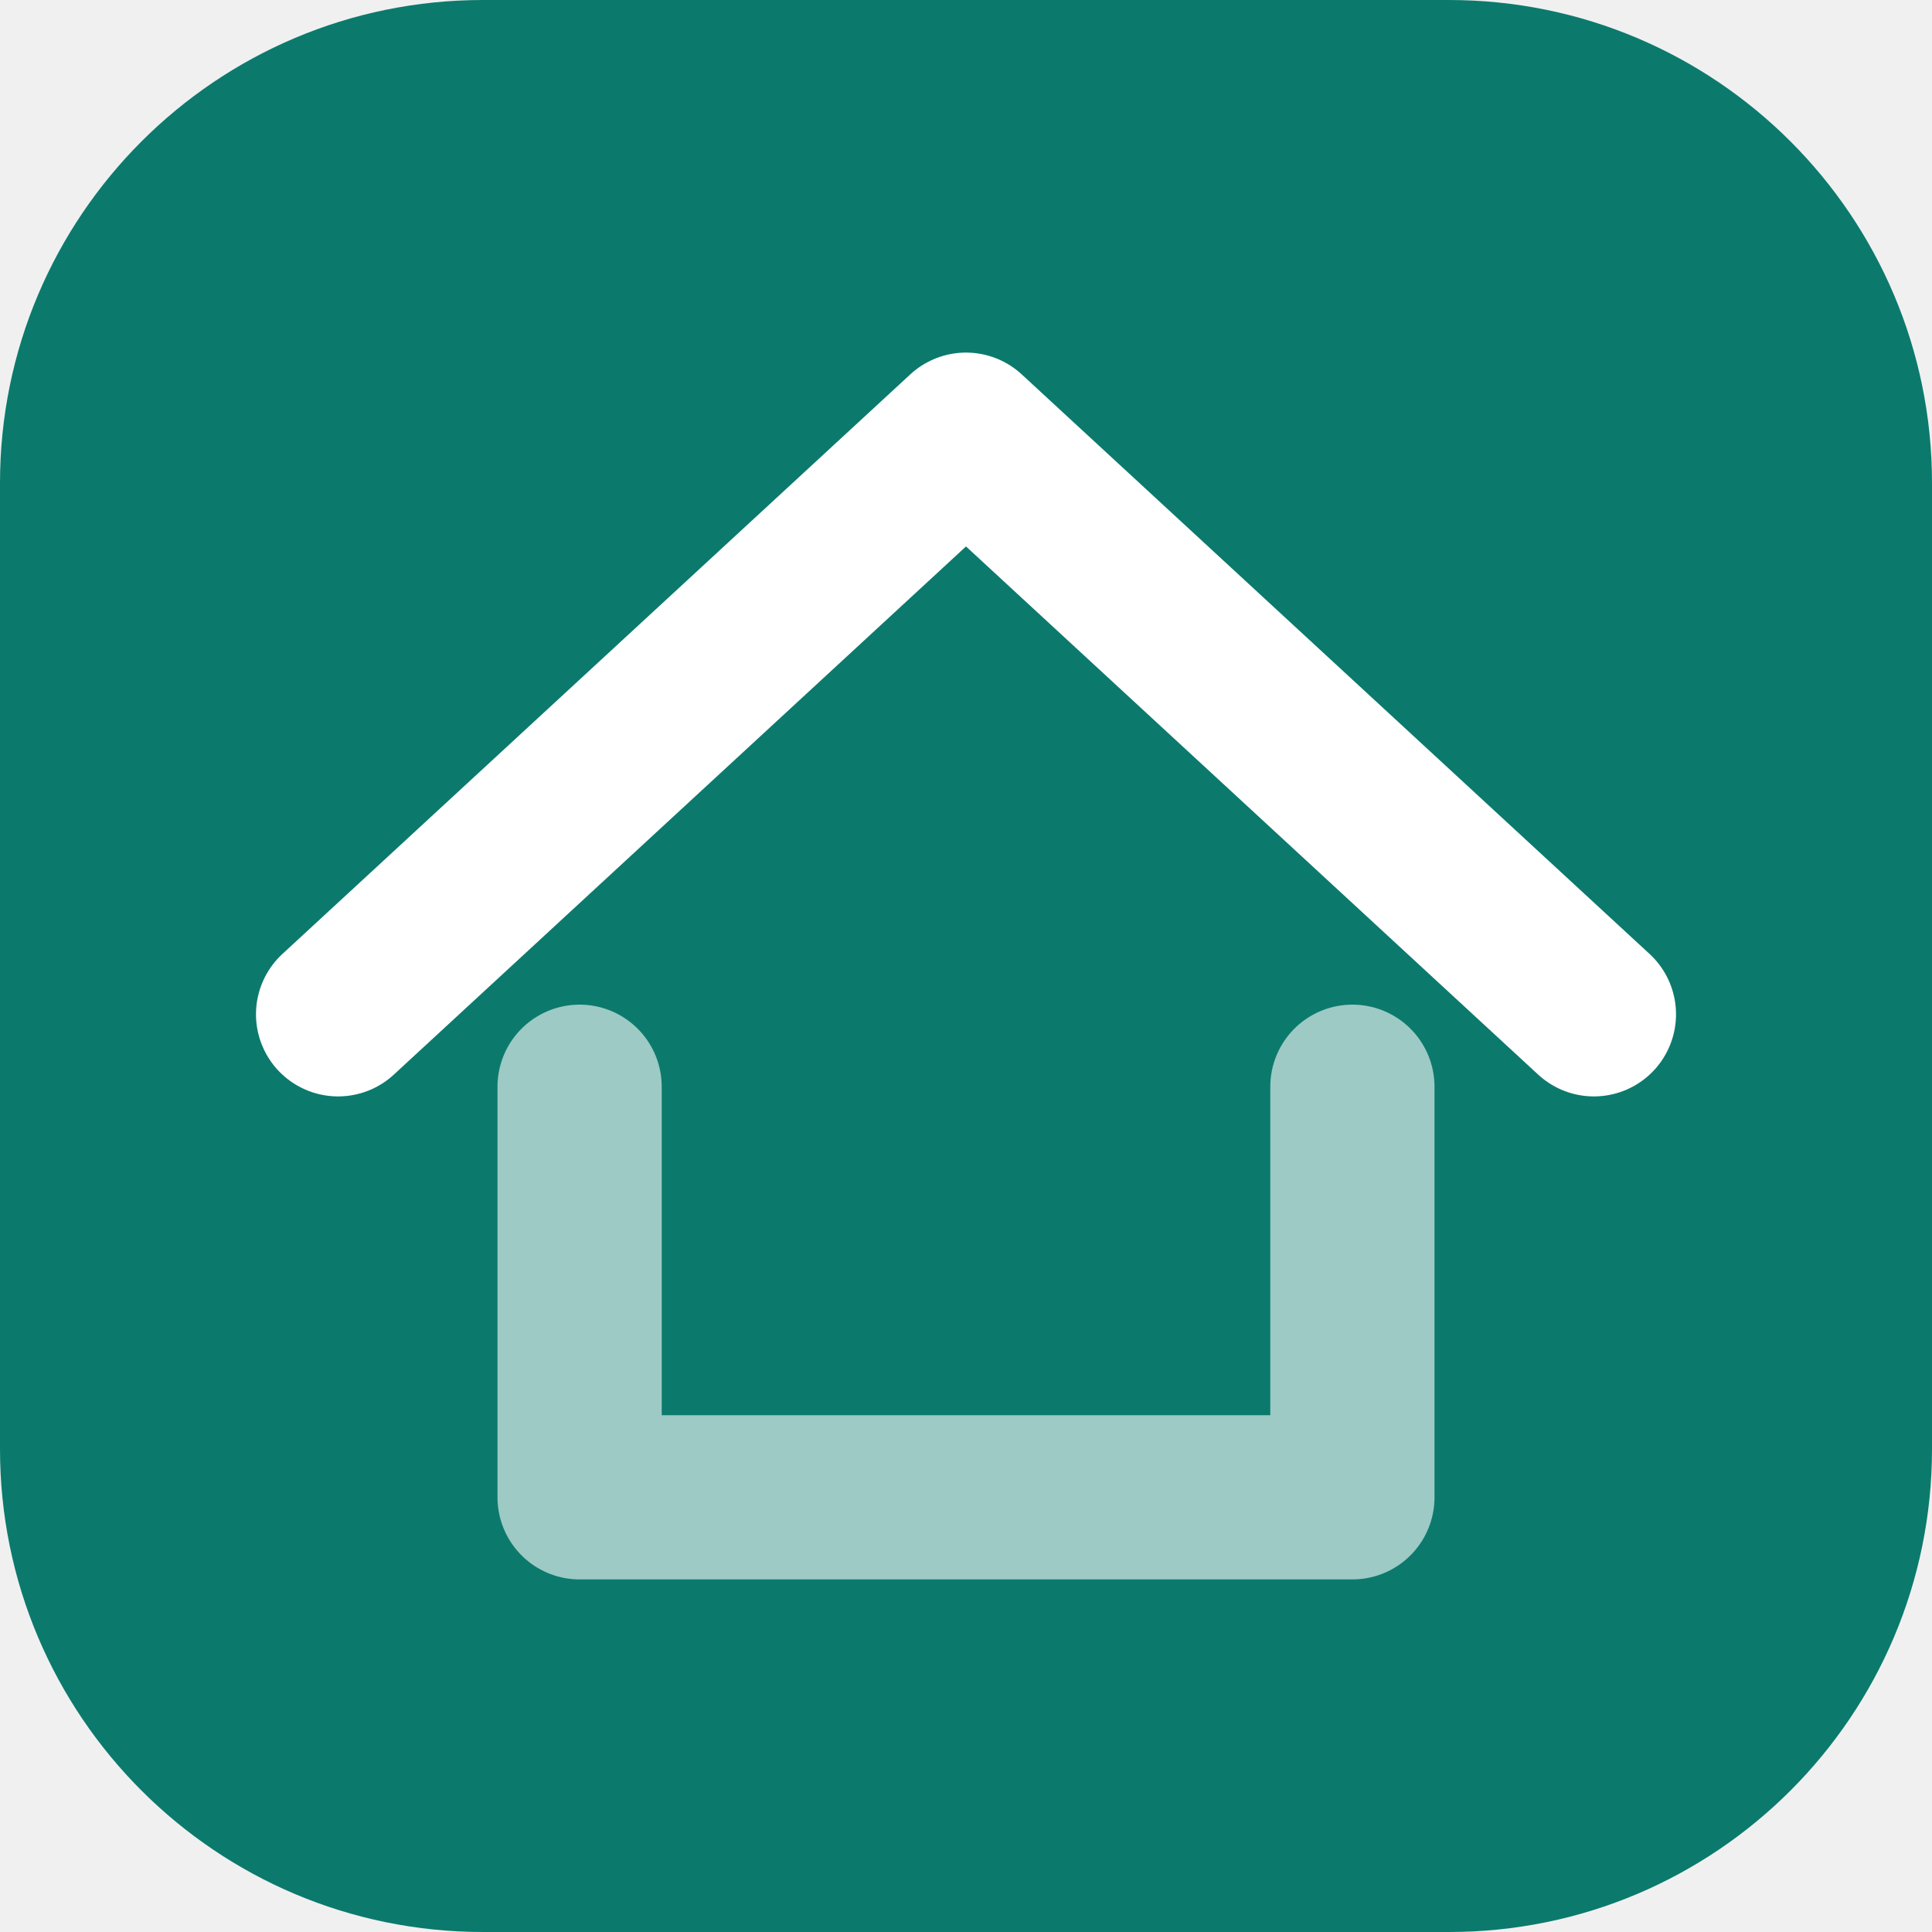
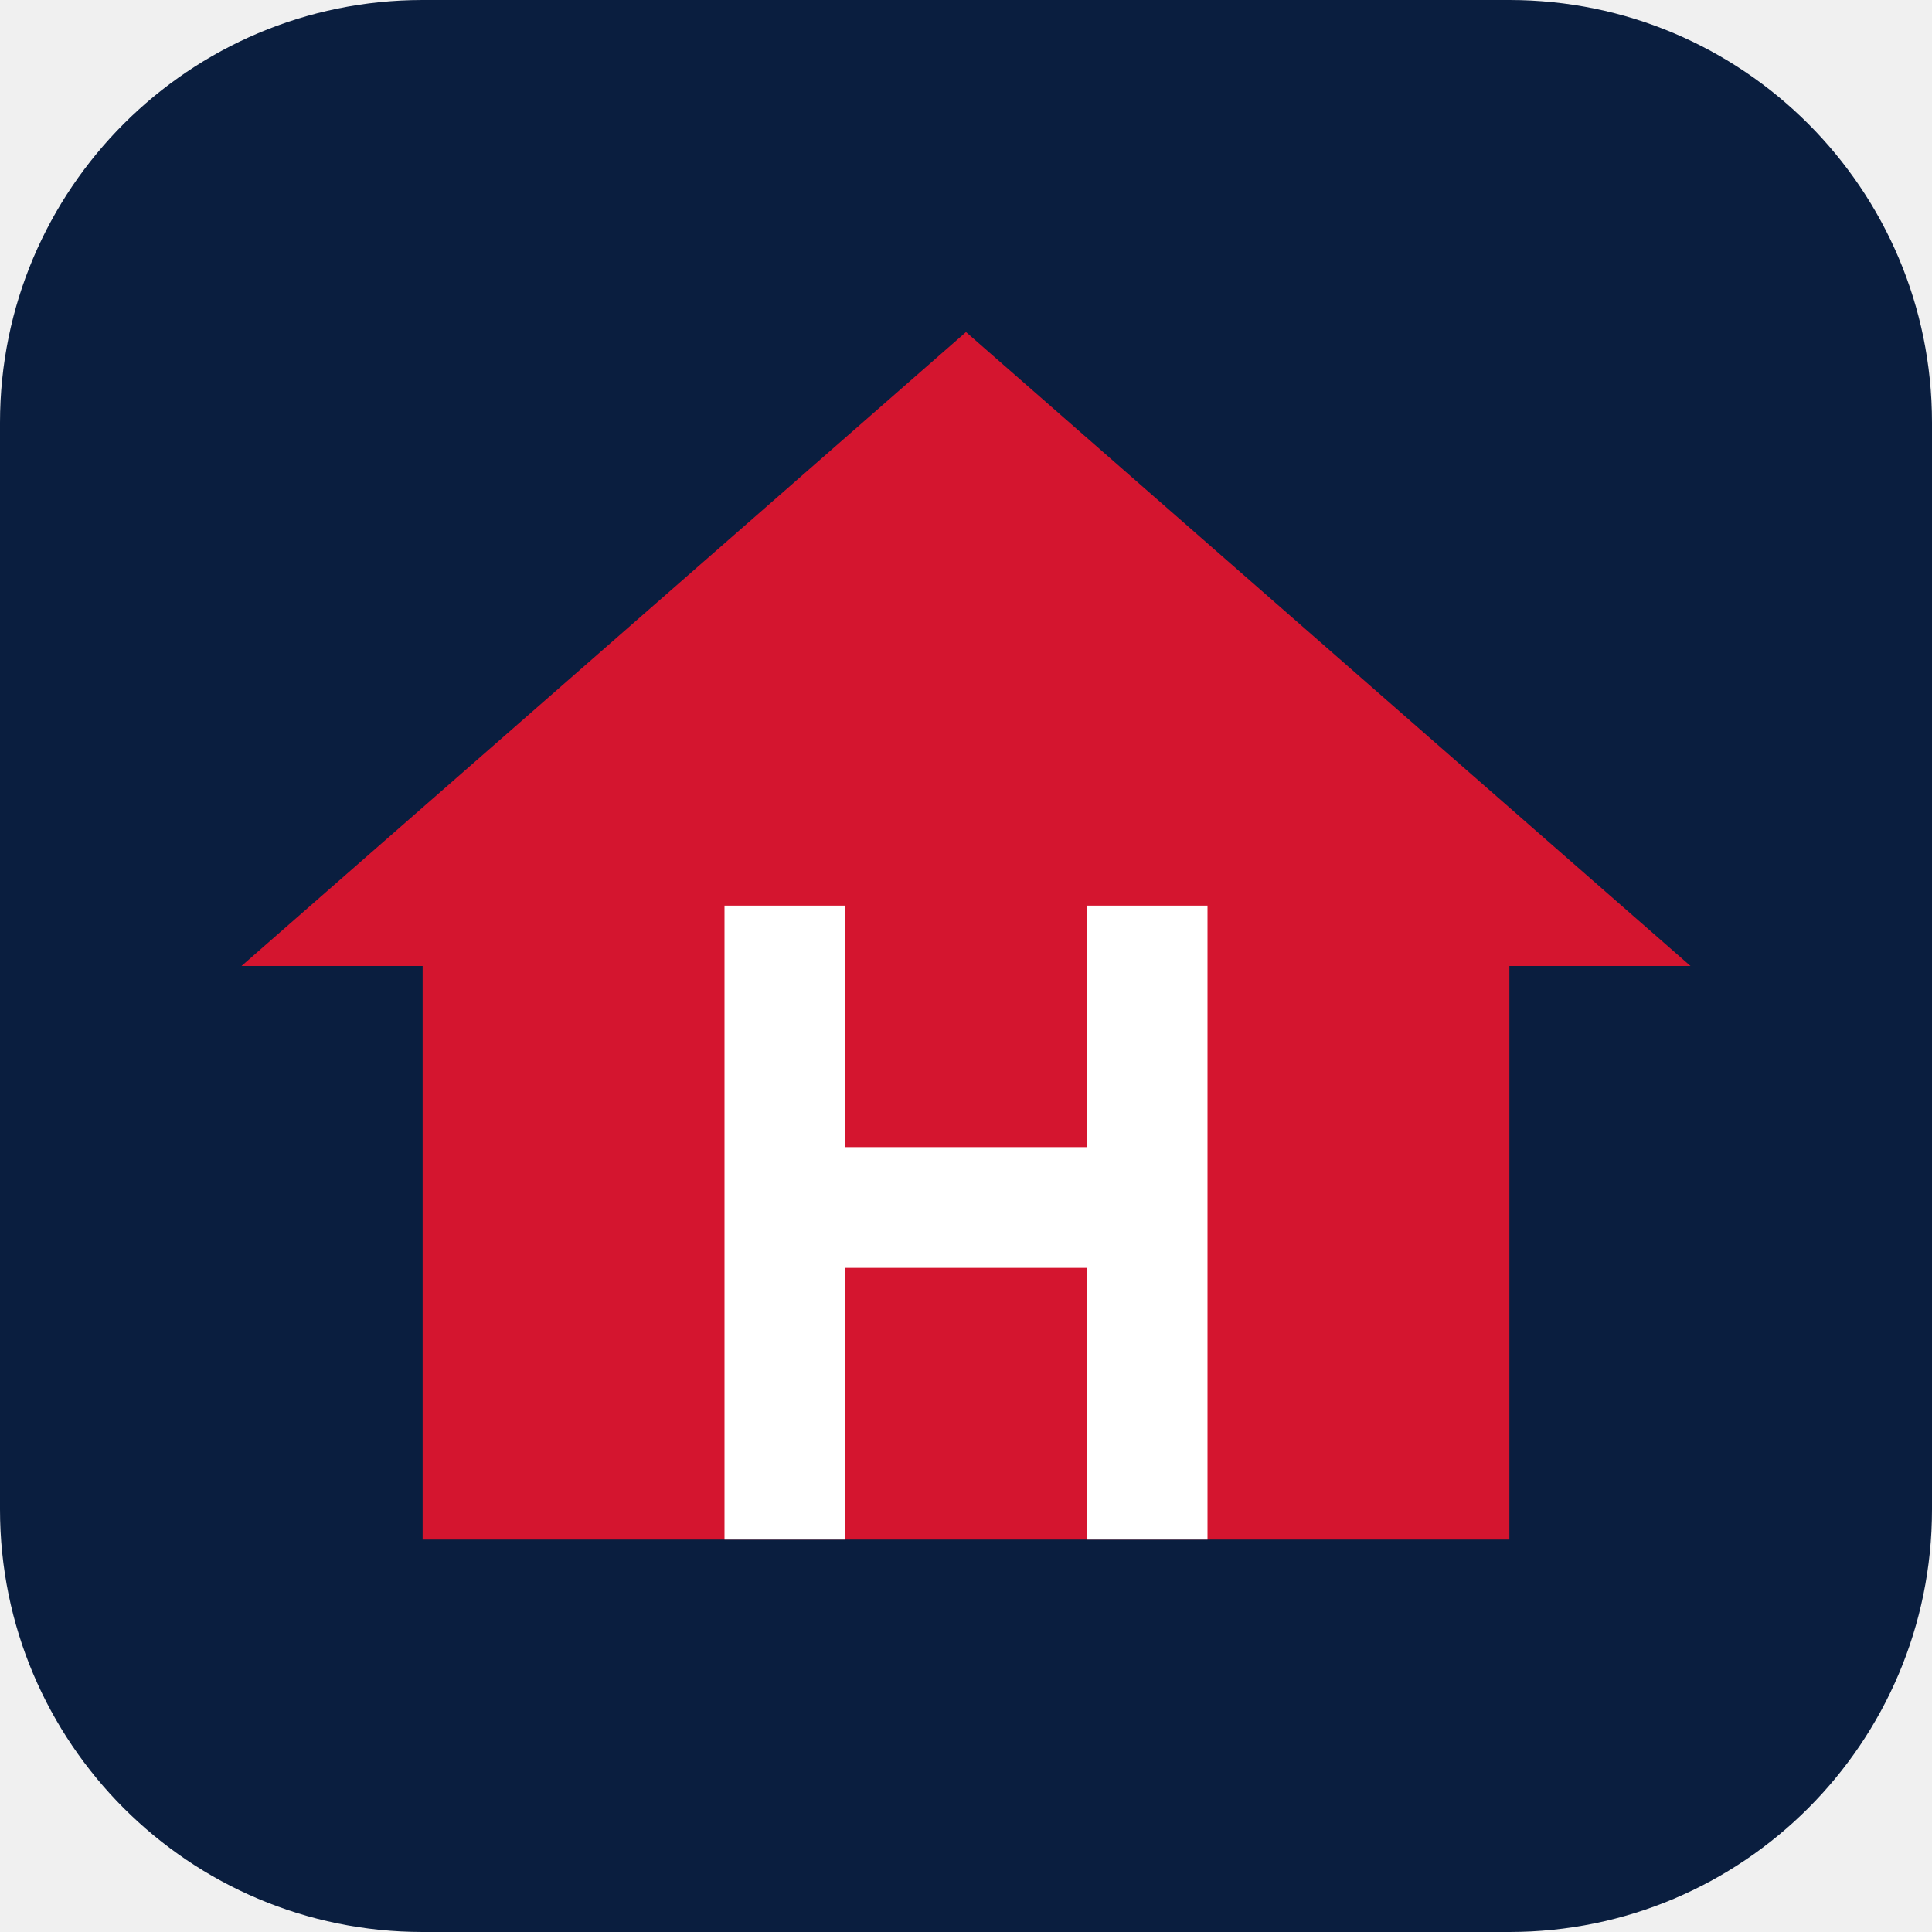
- <svg xmlns="http://www.w3.org/2000/svg" viewBox="0 0 40 40">
-   <rect width="40" height="40" rx="10" fill="#0b7a6d" />
-   <path d="M7 21 20 9l13 12" fill="none" stroke="#fff" stroke-width="3.4" stroke-linecap="round" stroke-linejoin="round" />
-   <path d="M12 22.5V31h16v-8.5" fill="none" stroke="#fff" stroke-width="3.4" stroke-linecap="round" stroke-linejoin="round" opacity=".6" />
+ <svg xmlns="http://www.w3.org/2000/svg" viewBox="0 0 64 64">
+   <rect width="64" height="64" rx="14" fill="#0a1e3f" />
+   <path d="M8 32 32 11l24 21h-6v19H14V32z" fill="#d4152f" />
+   <path d="M24 51V30h4v8h8v-8h4v21h-4v-9h-8v9z" fill="#fff" />
</svg>
